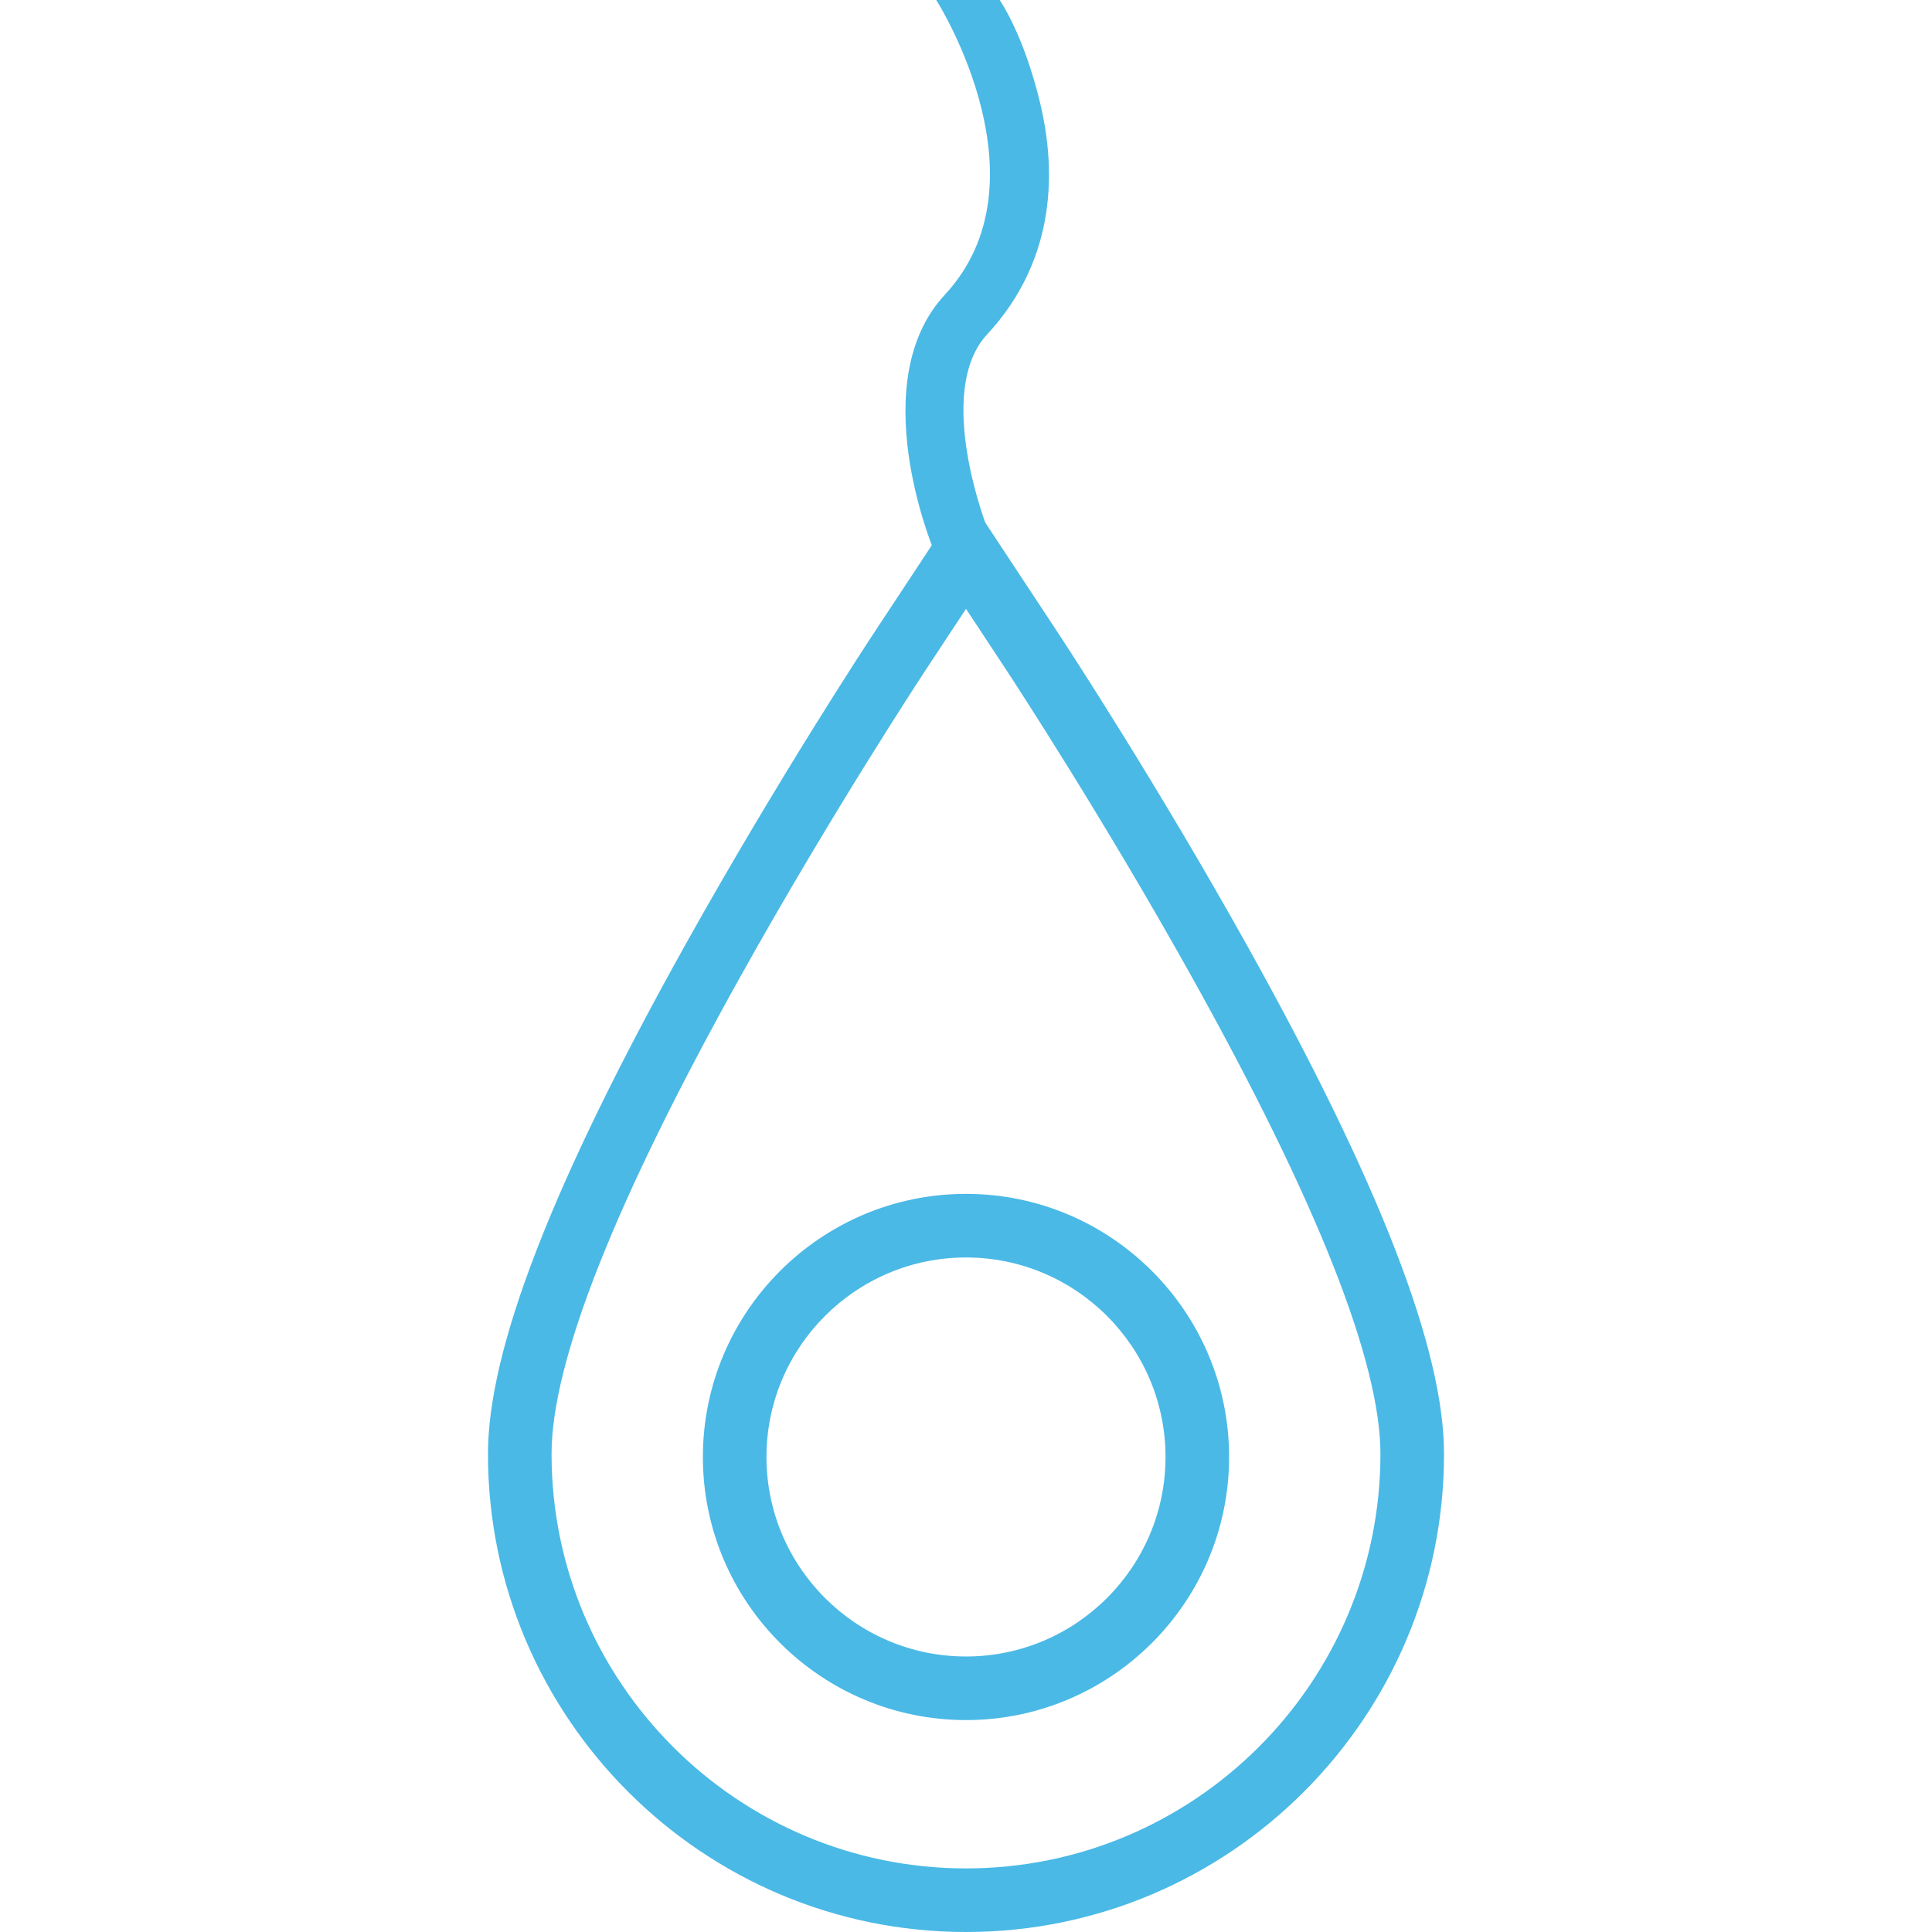
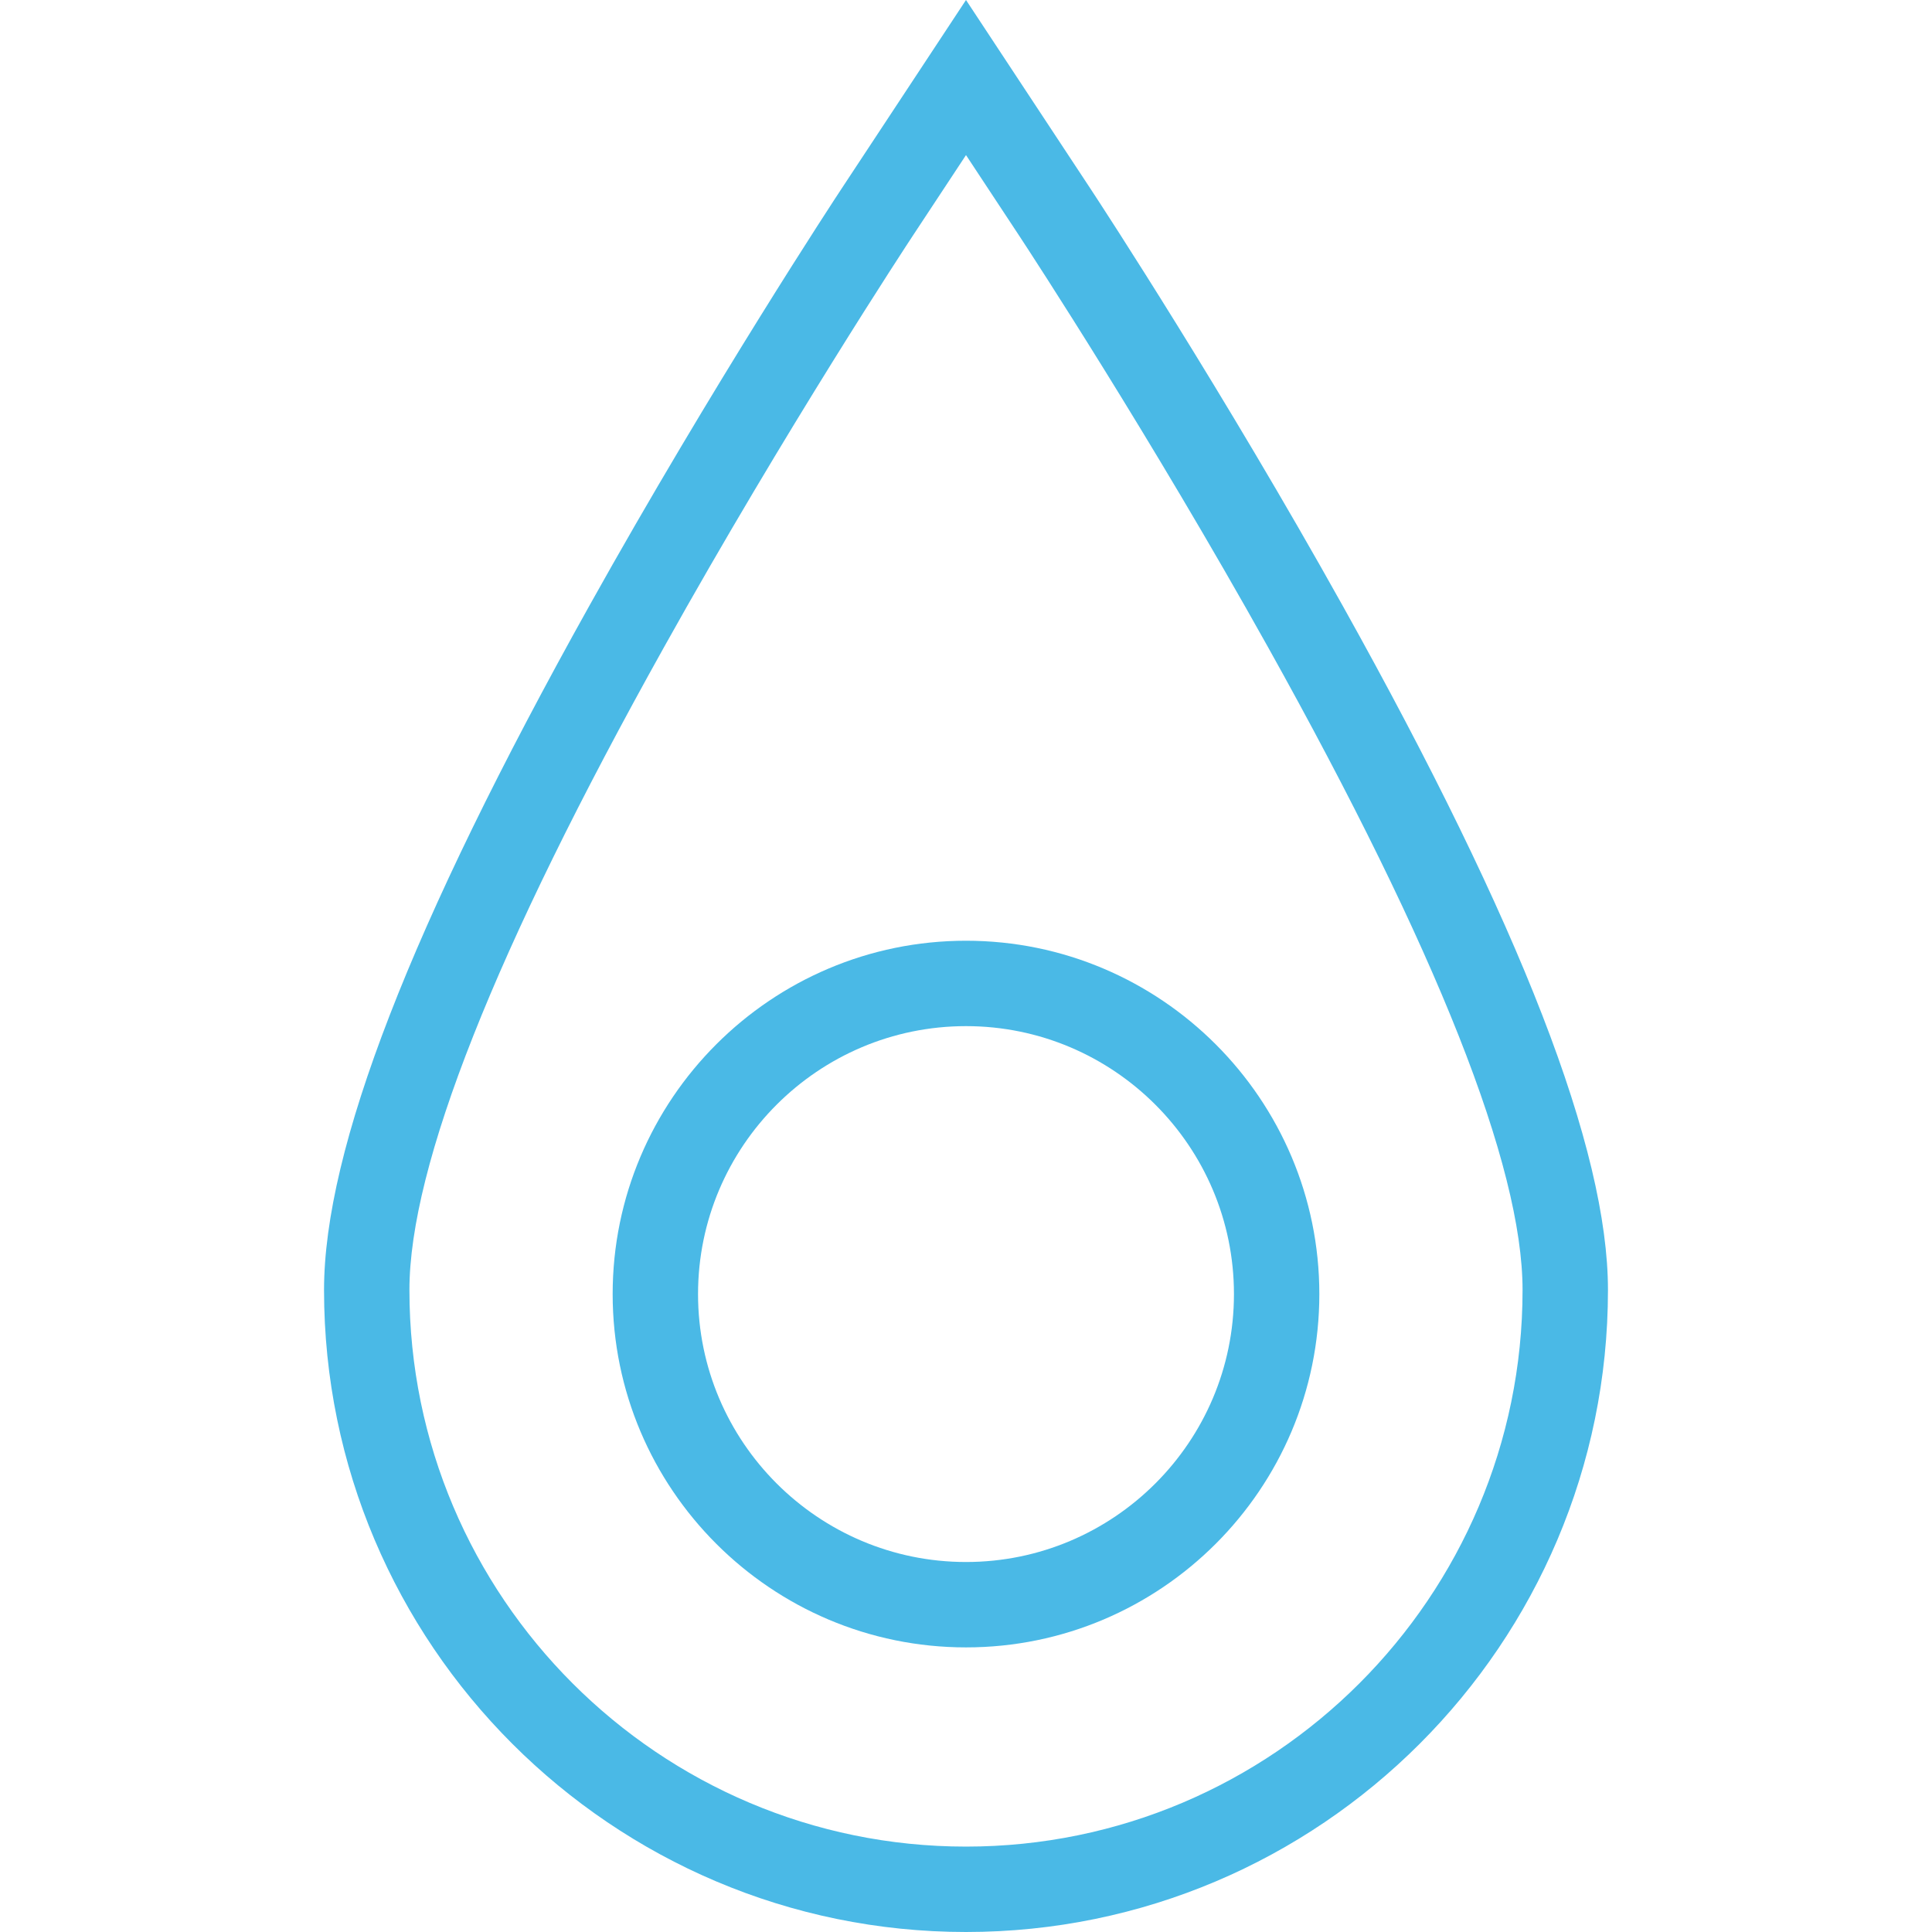
<svg xmlns="http://www.w3.org/2000/svg" version="1.1" id="Layer_1" x="0px" y="0px" width="400px" height="400px" viewBox="0 0 400 400" enable-background="new 0 0 400 400" xml:space="preserve">
-   <path fill="#4AB9E6" d="M200,400c-54.573,0-98.97-44.397-98.97-98.97c0-21.676,13.376-56.177,40.891-105.474  c19.14-34.305,38.057-63.052,38.855-64.258L200,102.148l19.227,29.149c2.069,3.147,20.41,31.197,38.859,64.259  c27.51,49.3,40.884,83.801,40.884,105.474C298.97,355.603,254.573,400,200,400z M200,126.058l-8.236,12.487  c-0.785,1.191-19.442,29.54-38.347,63.425c-26.026,46.63-39.223,79.958-39.223,99.059c0,47.312,38.493,85.805,85.805,85.805  s85.805-38.493,85.805-85.805c0-19.098-13.195-52.428-39.213-99.059c-18.228-32.657-36.326-60.34-38.329-63.388L200,126.058z" />
-   <path fill="#4AB9E6" d="M200,356.123c-30.038,0-54.475-24.434-54.475-54.47c0-30.037,24.437-54.474,54.475-54.474  c30.036,0,54.473,24.437,54.473,54.474C254.473,331.69,230.036,356.123,200,356.123z M200,260.345  c-22.779,0-41.311,18.53-41.311,41.309c0,22.775,18.532,41.305,41.311,41.305s41.309-18.53,41.309-41.305  C241.309,278.875,222.779,260.345,200,260.345z" />
-   <g>
-     <path fill="#4AB9E6" d="M193.55,114.459c-0.645-1.4-14.598-35.492,2.054-53.418C217.206,37.784,194.749,1.397,193.832,0h13.144   c0.28,0.424,4.934,7.229,8.289,20.981c4.617,18.925,0.858,35.601-10.868,48.227c-11.065,11.912-0.071,39.962,0.054,40.232   L193.55,114.459z" />
-   </g>
+   <path fill="#4AB9E6" d="M200,400c-73.289,0-132.912-59.623-132.912-132.912c0-29.11,17.963-75.443,54.915-141.646  c25.704-46.07,51.109-84.676,52.18-86.295L200,0l25.821,39.146c2.779,4.226,27.41,41.896,52.186,86.297  c36.945,66.207,54.905,112.54,54.905,141.646C332.912,340.377,273.289,400,200,400z M200,32.11l-11.061,16.769  c-1.054,1.599-26.11,39.671-51.498,85.177c-34.952,62.622-52.674,107.38-52.674,133.031c0,63.538,51.694,115.232,115.232,115.232  S315.23,330.625,315.23,267.087c0-25.648-17.72-70.408-52.661-133.031c-24.479-43.857-48.784-81.034-51.474-85.127L200,32.11z" />
+   <path fill="#4AB9E6" d="M200.001,341.075c-40.339,0-73.157-32.814-73.157-73.15c0-40.338,32.818-73.156,73.157-73.156  c40.337,0,73.154,32.818,73.154,73.156C273.156,308.263,240.338,341.075,200.001,341.075z M200.001,212.45  c-30.591,0-55.479,24.885-55.479,55.476c0,30.586,24.888,55.47,55.479,55.47s55.476-24.885,55.476-55.47  C255.477,237.335,230.592,212.45,200.001,212.45z" />
</svg>
